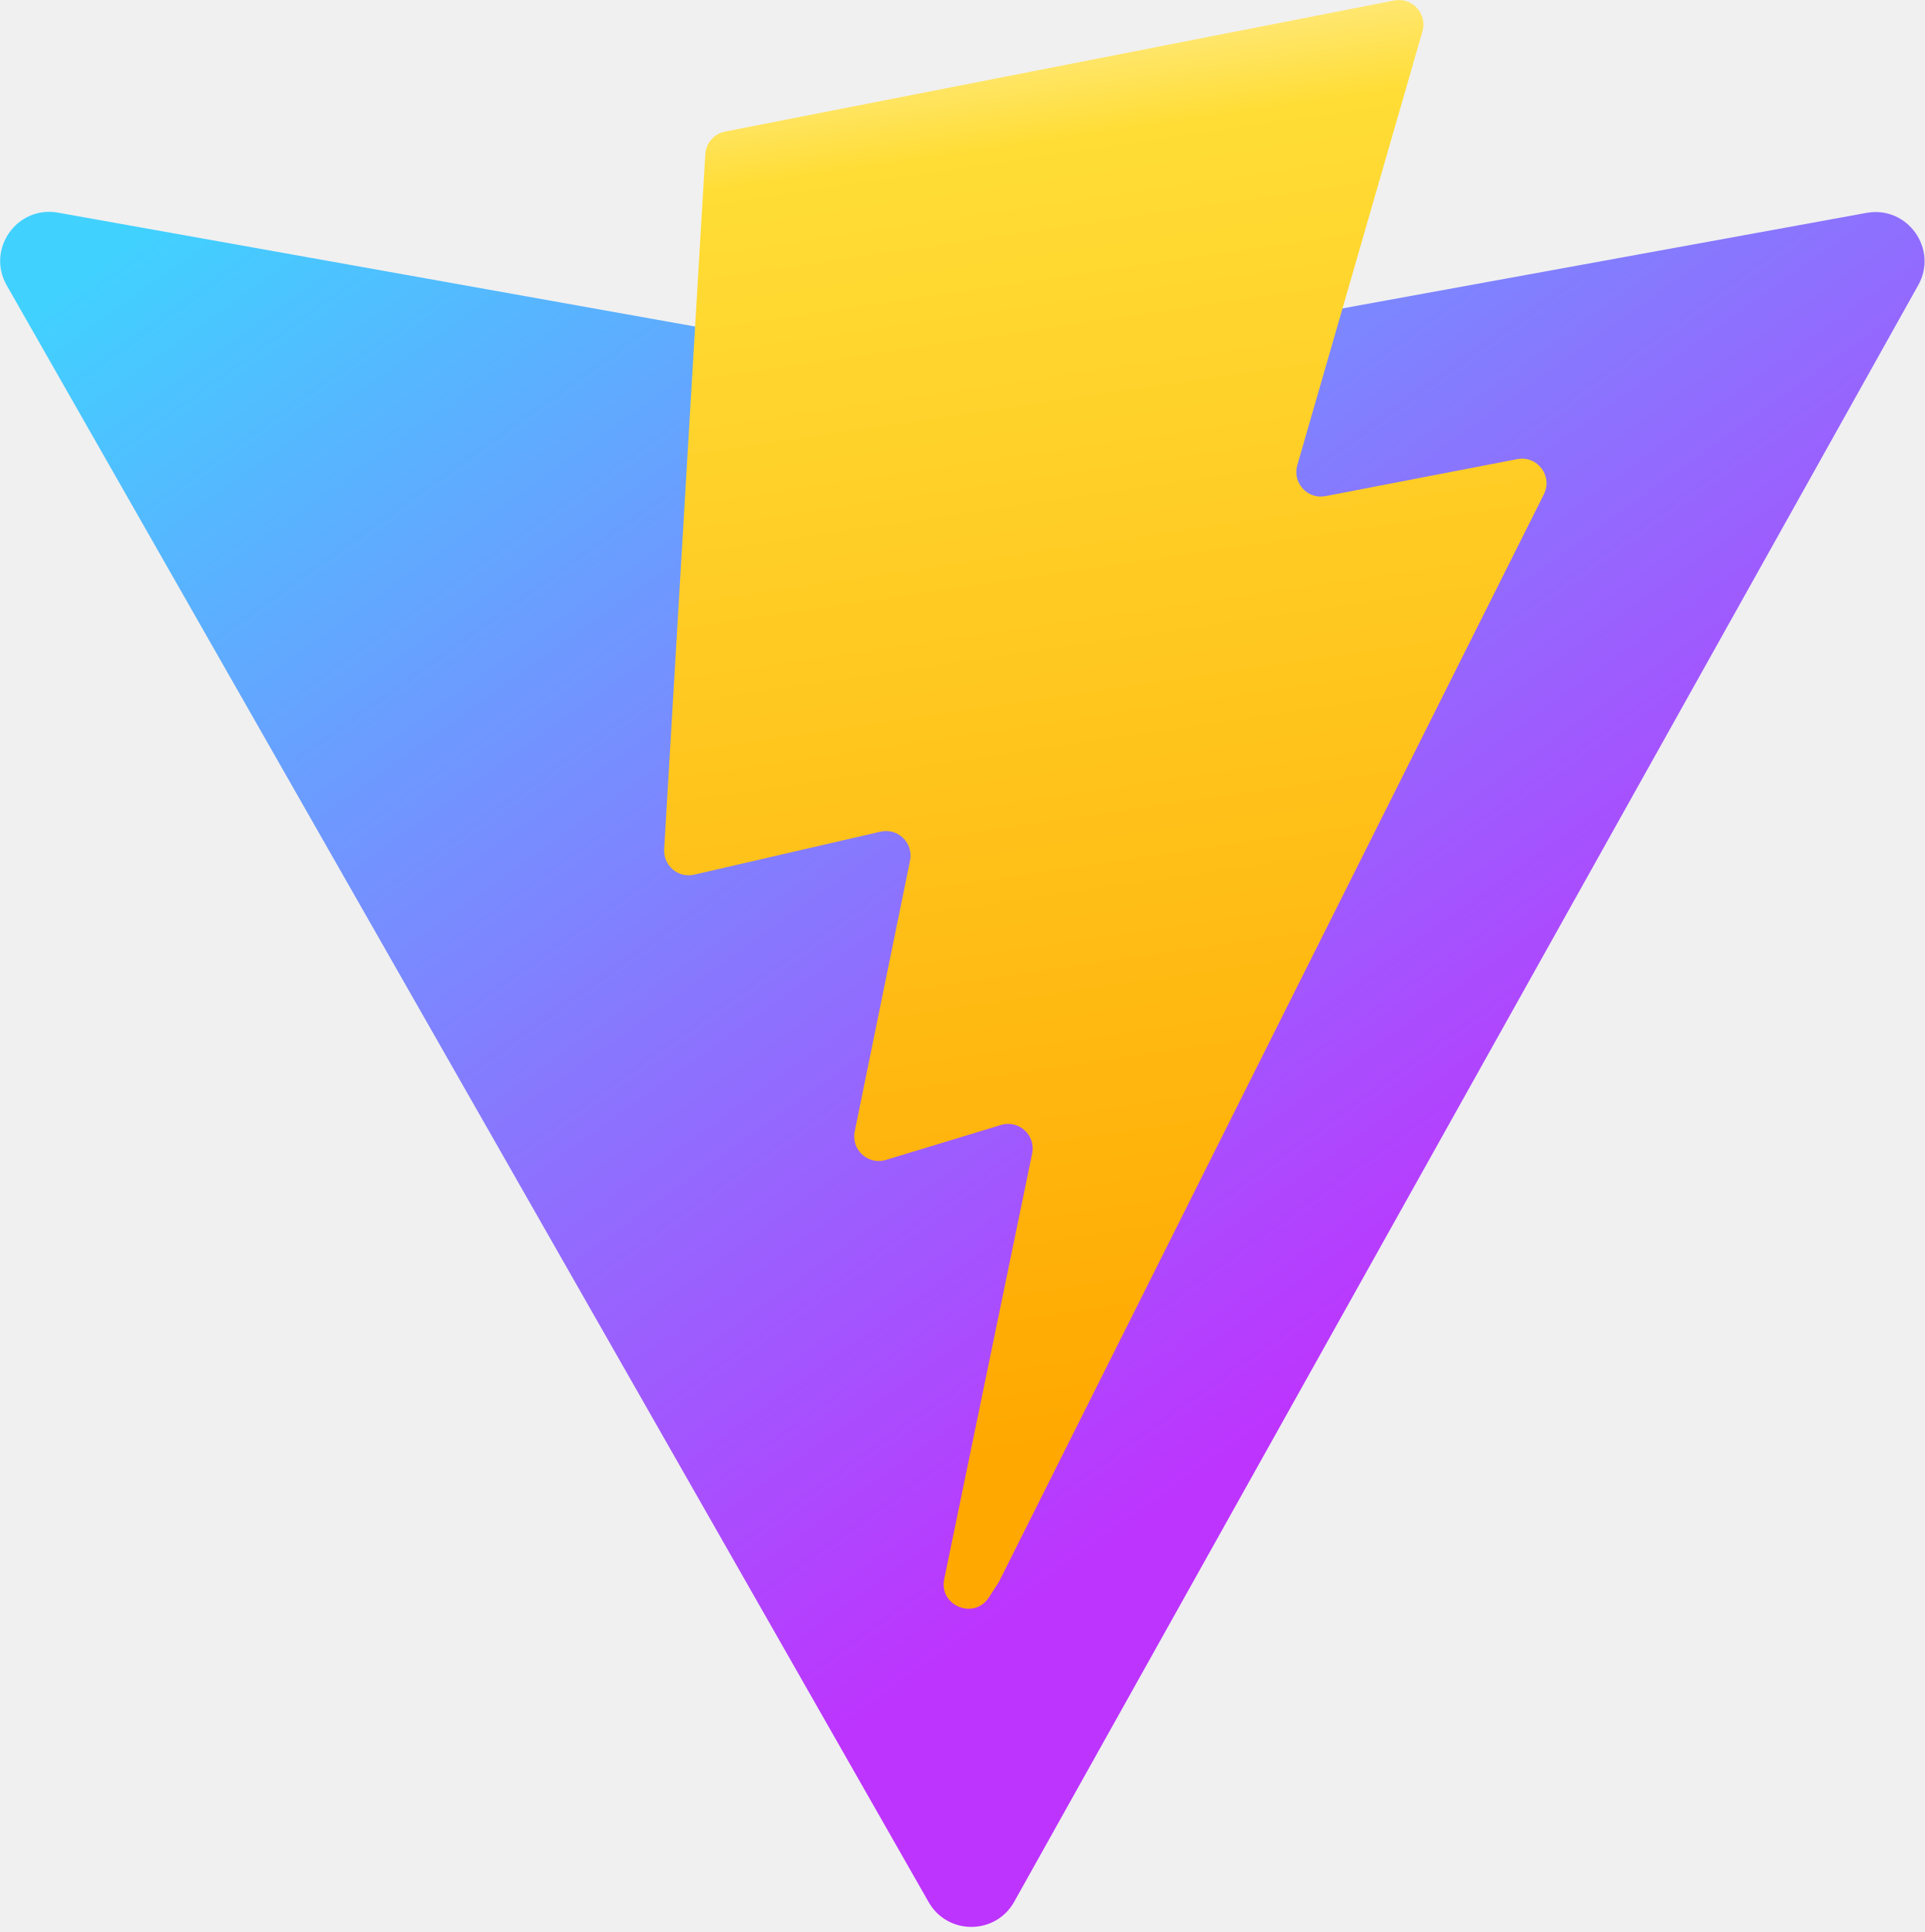
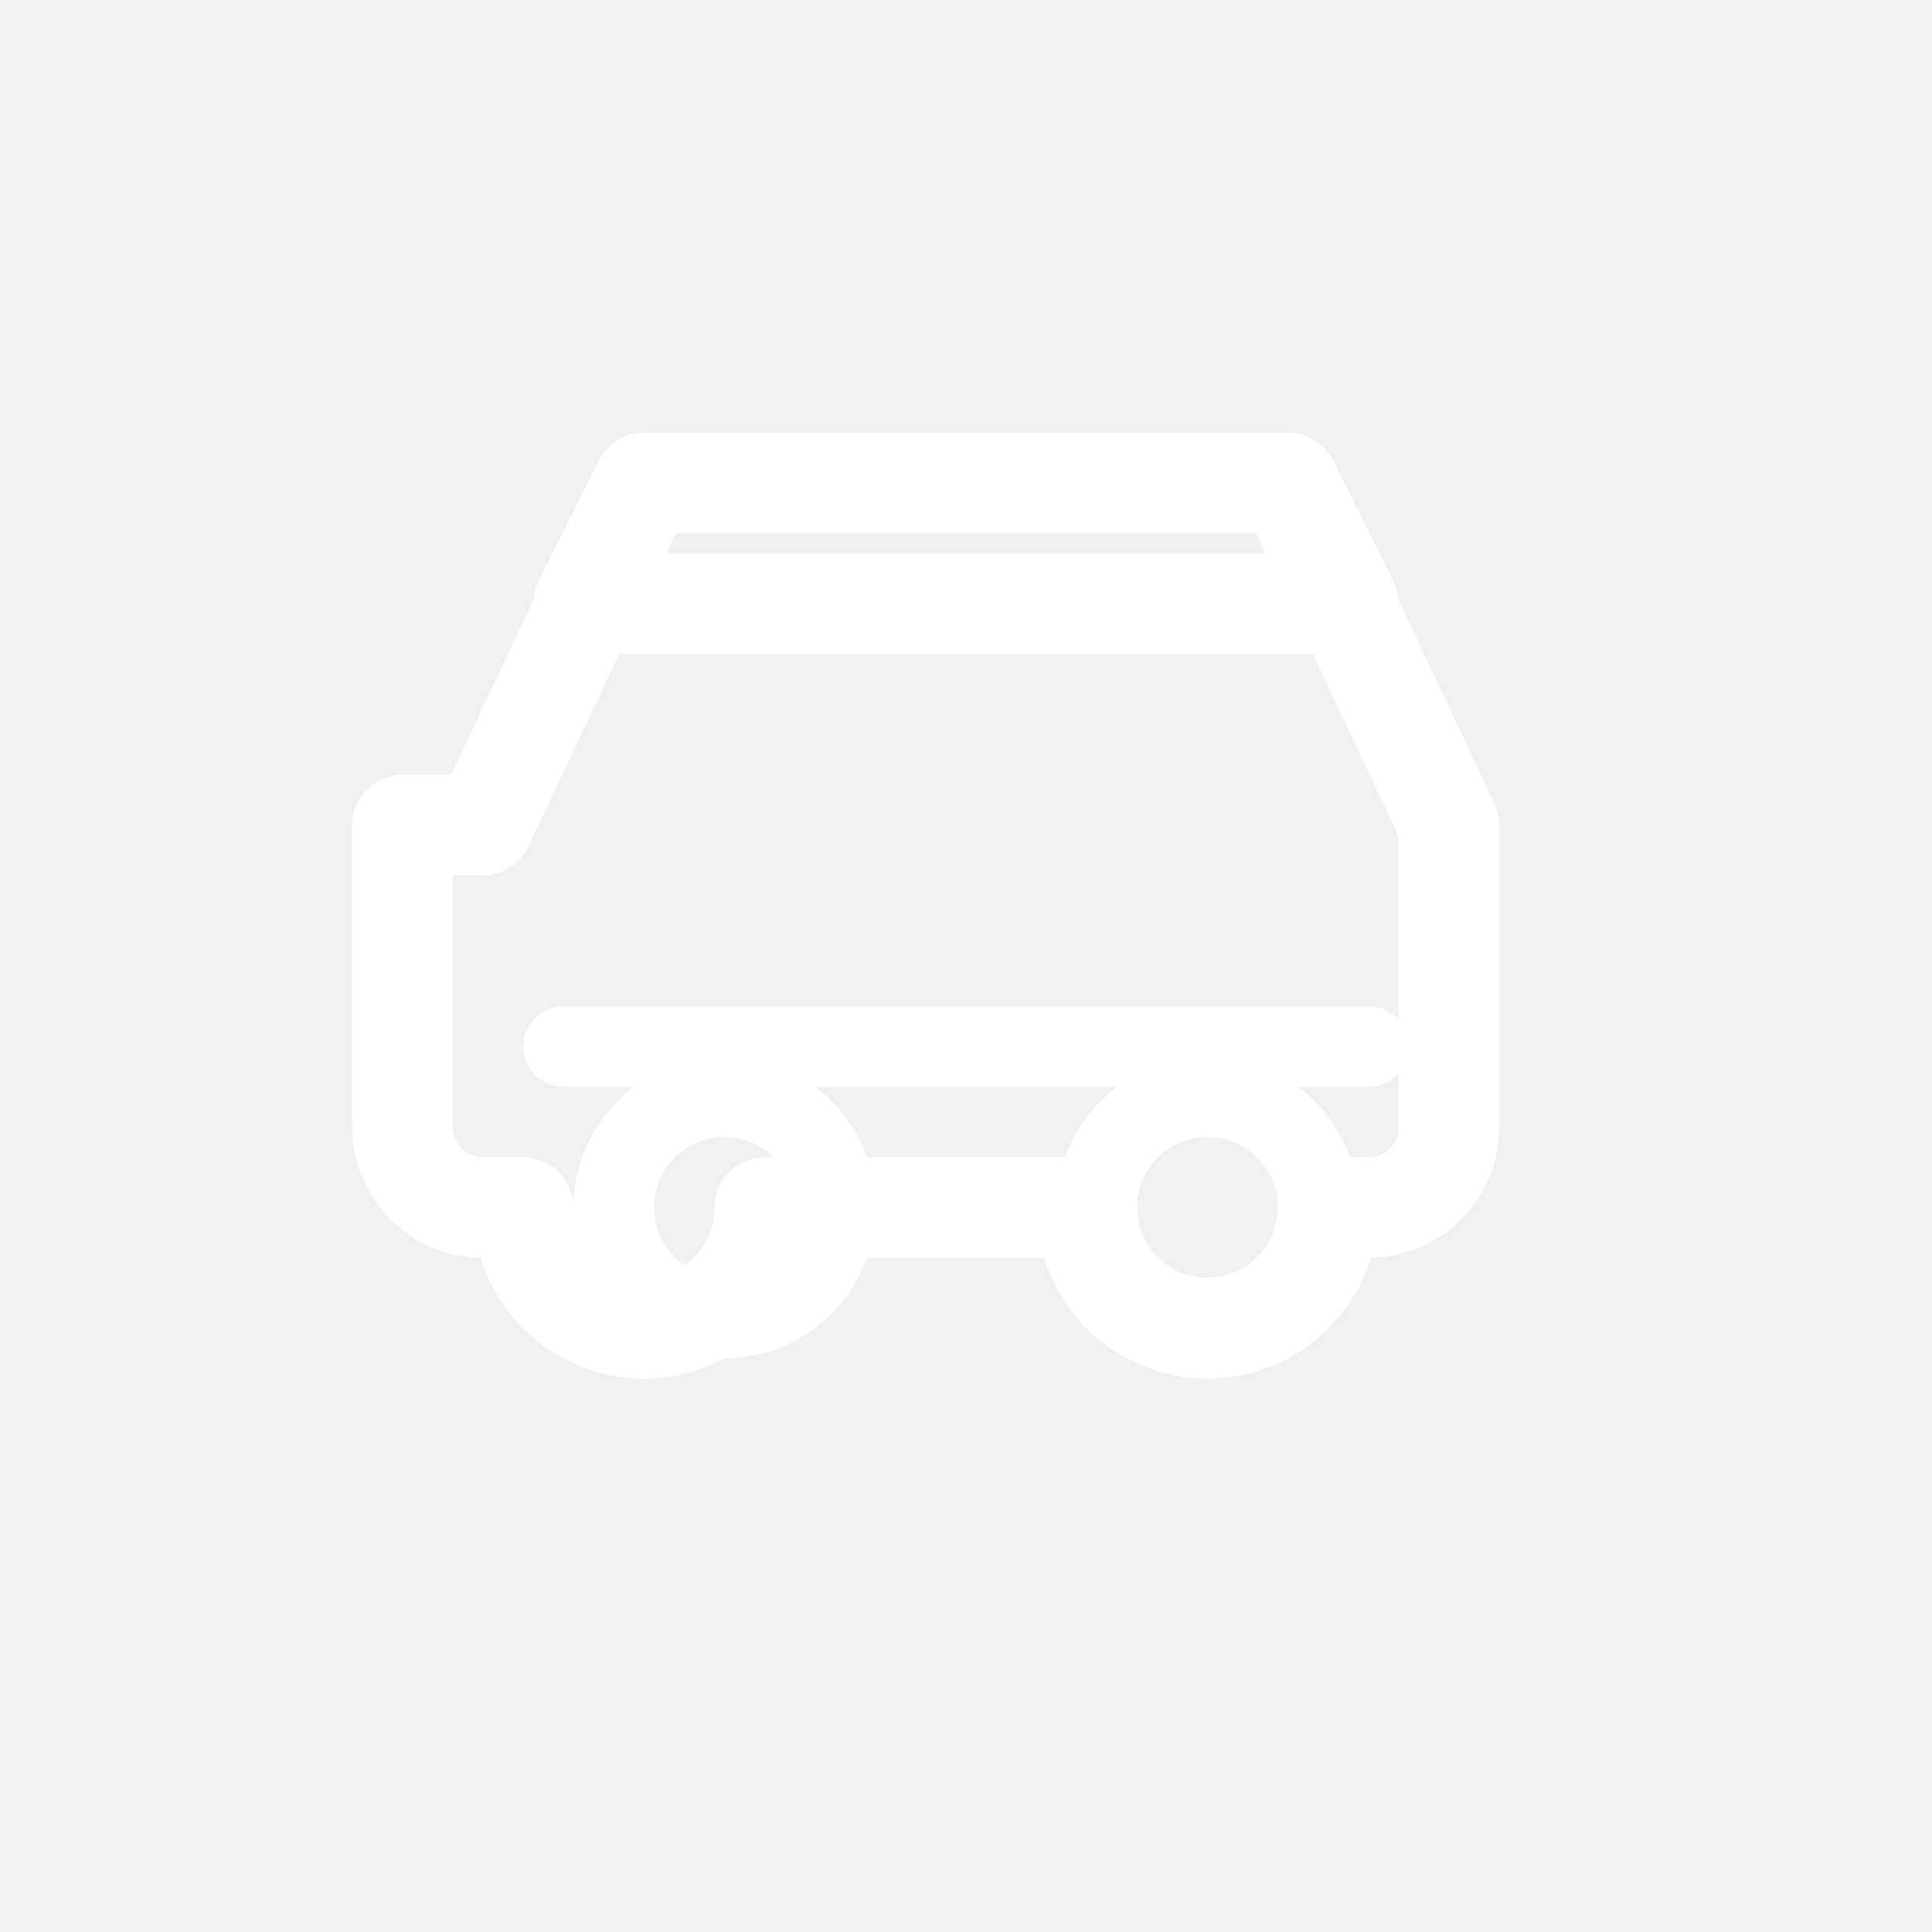
- <svg xmlns="http://www.w3.org/2000/svg" aria-hidden="true" role="img" class="iconify iconify--logos" width="31.88" height="32" preserveAspectRatio="xMidYMid meet" viewBox="0 0 256 257">
-   <defs>
-     <linearGradient id="IconifyId1813088fe1fbc01fb466" x1="-.828%" x2="57.636%" y1="7.652%" y2="78.411%">
-       <stop offset="0%" stop-color="#41D1FF" />
-       <stop offset="100%" stop-color="#BD34FE" />
-     </linearGradient>
-     <linearGradient id="IconifyId1813088fe1fbc01fb467" x1="43.376%" x2="50.316%" y1="2.242%" y2="89.03%">
-       <stop offset="0%" stop-color="#FFEA83" />
-       <stop offset="8.333%" stop-color="#FFDD35" />
-       <stop offset="100%" stop-color="#FFA800" />
-     </linearGradient>
-   </defs>
-   <path fill="url(#IconifyId1813088fe1fbc01fb466)" d="M255.153 37.938L134.897 252.976c-2.483 4.44-8.862 4.466-11.382.048L.875 37.958c-2.746-4.814 1.371-10.646 6.827-9.67l120.385 21.517a6.537 6.537 0 0 0 2.322-.004l117.867-21.483c5.438-.991 9.574 4.796 6.877 9.62Z" />
-   <path fill="url(#IconifyId1813088fe1fbc01fb467)" d="M185.432.063L96.44 17.501a3.268 3.268 0 0 0-2.634 3.014l-5.474 92.456a3.268 3.268 0 0 0 3.997 3.378l24.777-5.718c2.318-.535 4.413 1.507 3.936 3.838l-7.361 36.047c-.495 2.426 1.782 4.5 4.151 3.78l15.304-4.649c2.372-.72 4.652 1.36 4.15 3.788l-11.698 56.621c-.732 3.542 3.979 5.473 5.943 2.437l1.313-2.028l72.516-144.72c1.215-2.423-.88-5.186-3.54-4.672l-25.505 4.922c-2.396.462-4.435-1.77-3.759-4.114l16.646-57.705c.677-2.35-1.37-4.583-3.769-4.113Z" />
+ <svg xmlns="http://www.w3.org/2000/svg" viewBox="0 0 48 48" width="48" height="48" fill="none">
+   <path d="M12 20.5 16 12h16l4 8.5v7.5a2 2 0 0 1-2 2h-1a3 3 0 0 1-6 0h-8a3 3 0 0 1-6 0h-1a2 2 0 0 1-2-2v-7.5Z" stroke="#ffffff" stroke-width="2.5" stroke-linejoin="round" />
+   <path d="M16 12h16l1.5 3H14.5L16 12Z" stroke="#ffffff" stroke-width="2.5" stroke-linejoin="round" fill="none" />
+   <path d="M14 26h20" stroke="#ffffff" stroke-width="2" stroke-linecap="round" />
+   <circle cx="18" cy="30" r="2.75" fill="none" stroke="#ffffff" stroke-width="2" />
+   <circle cx="30" cy="30" r="2.75" fill="none" stroke="#ffffff" stroke-width="2" />
</svg>
